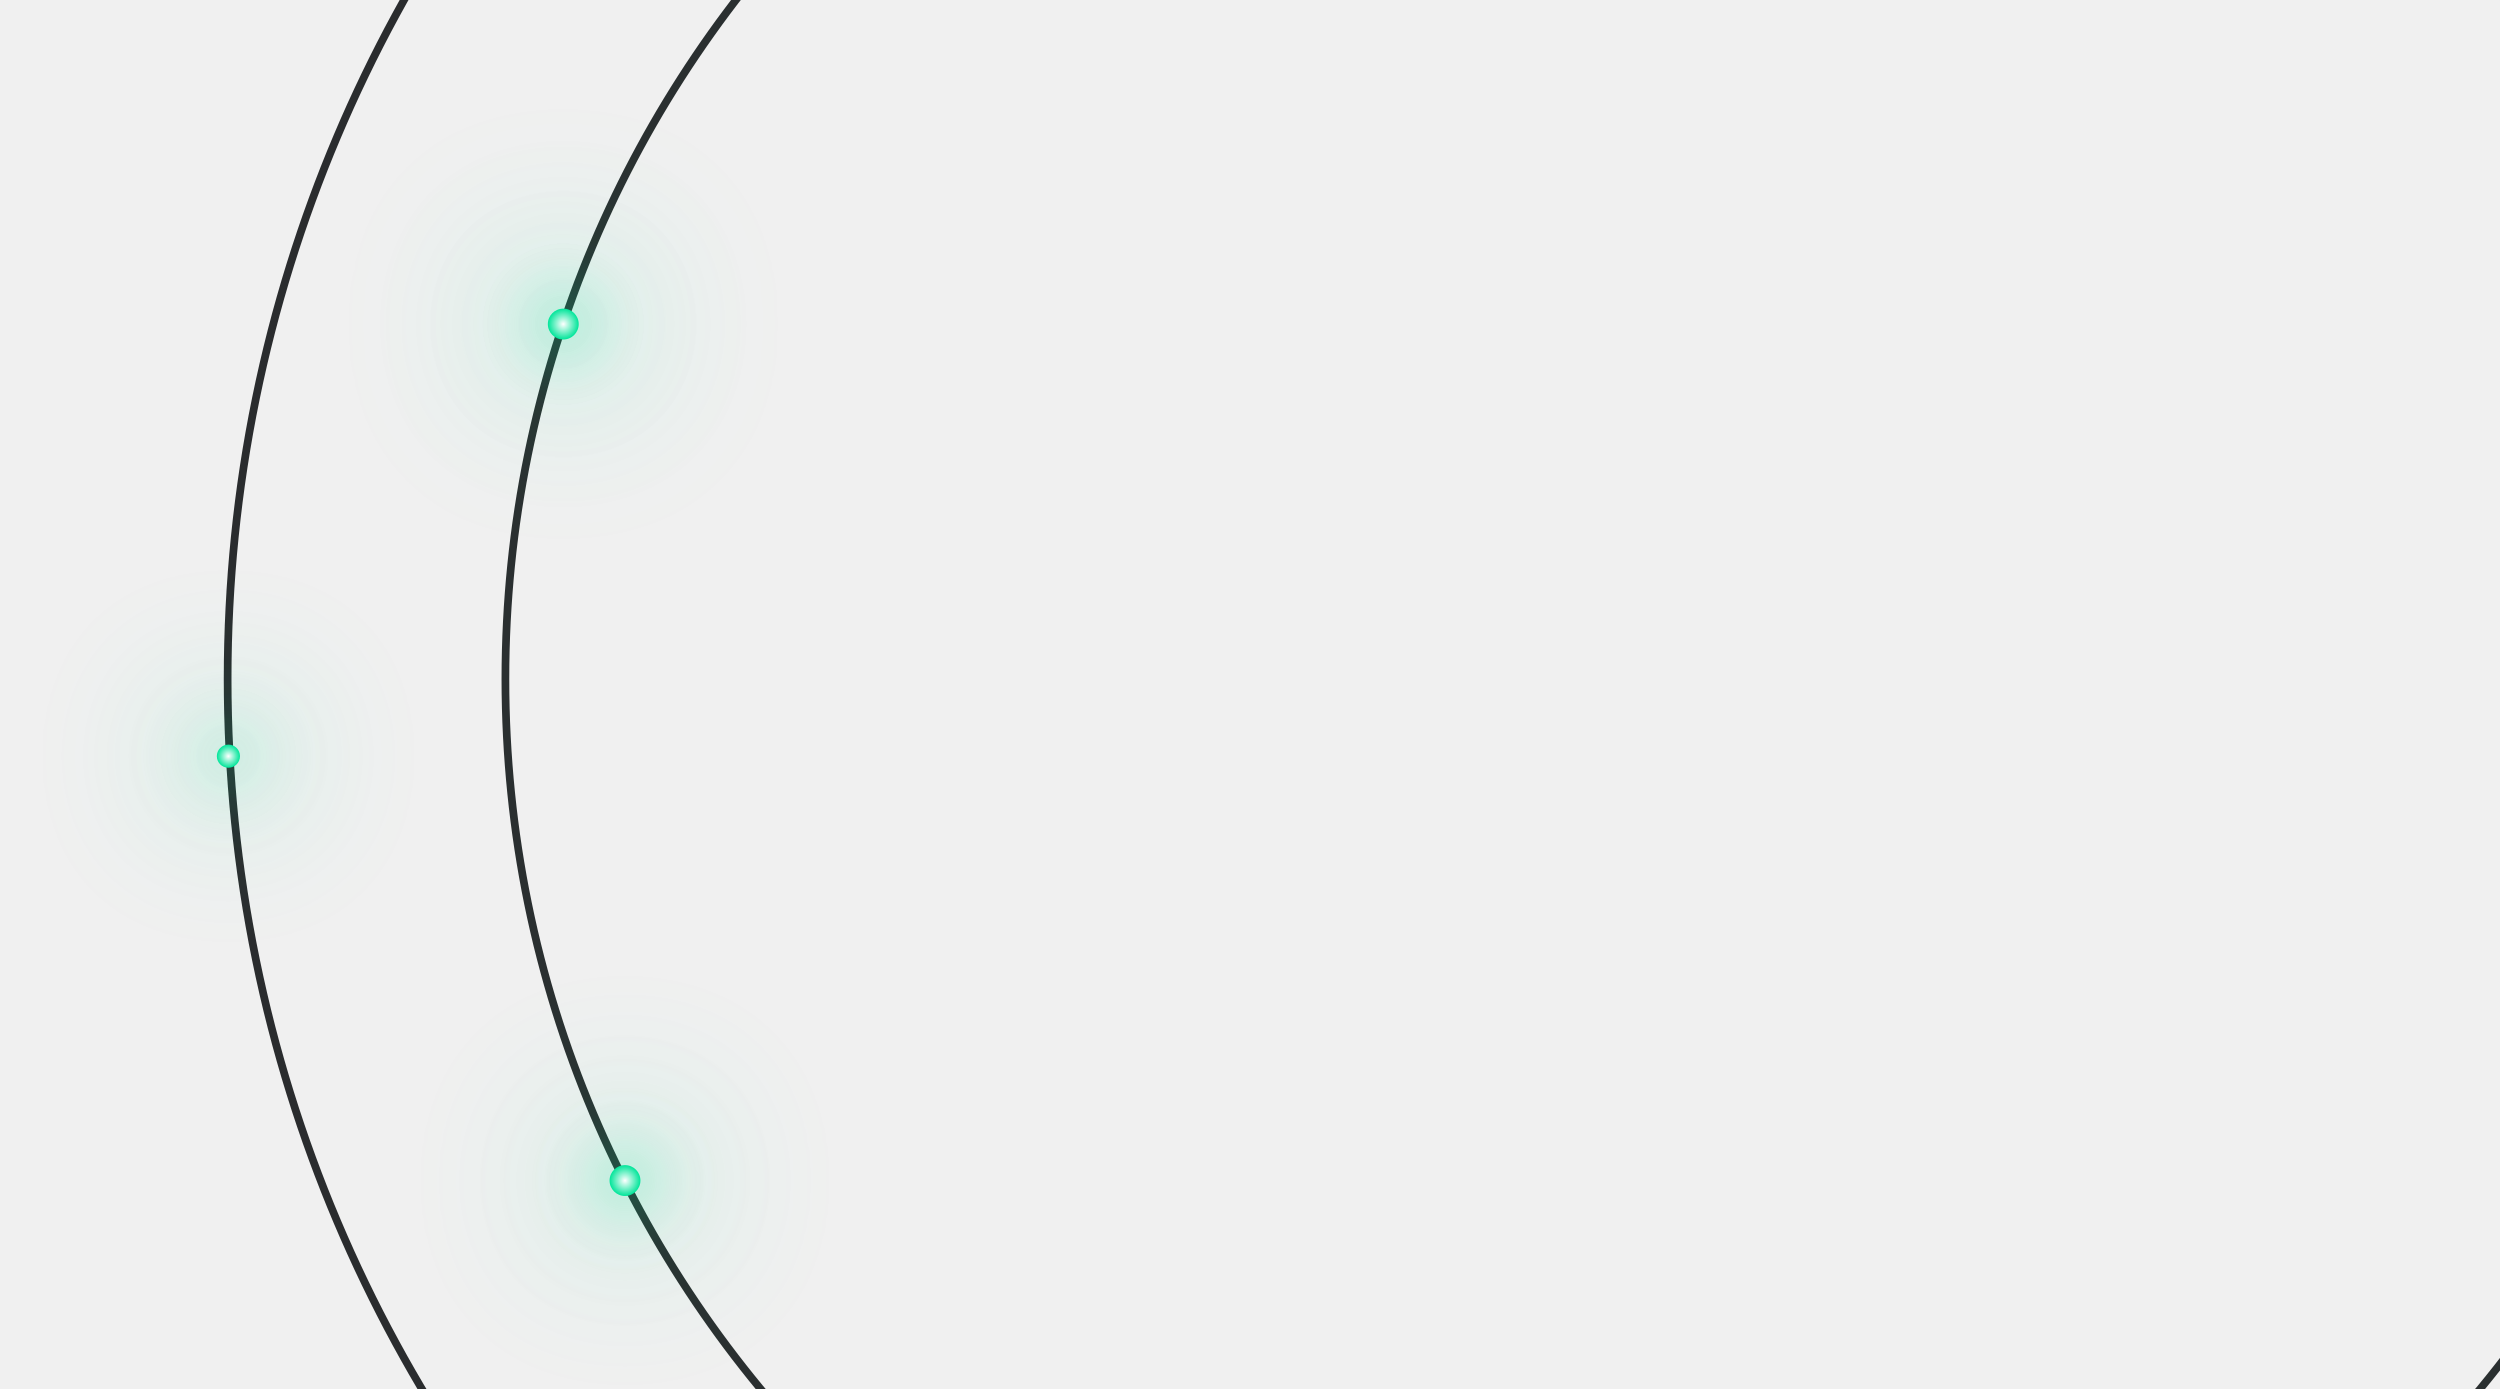
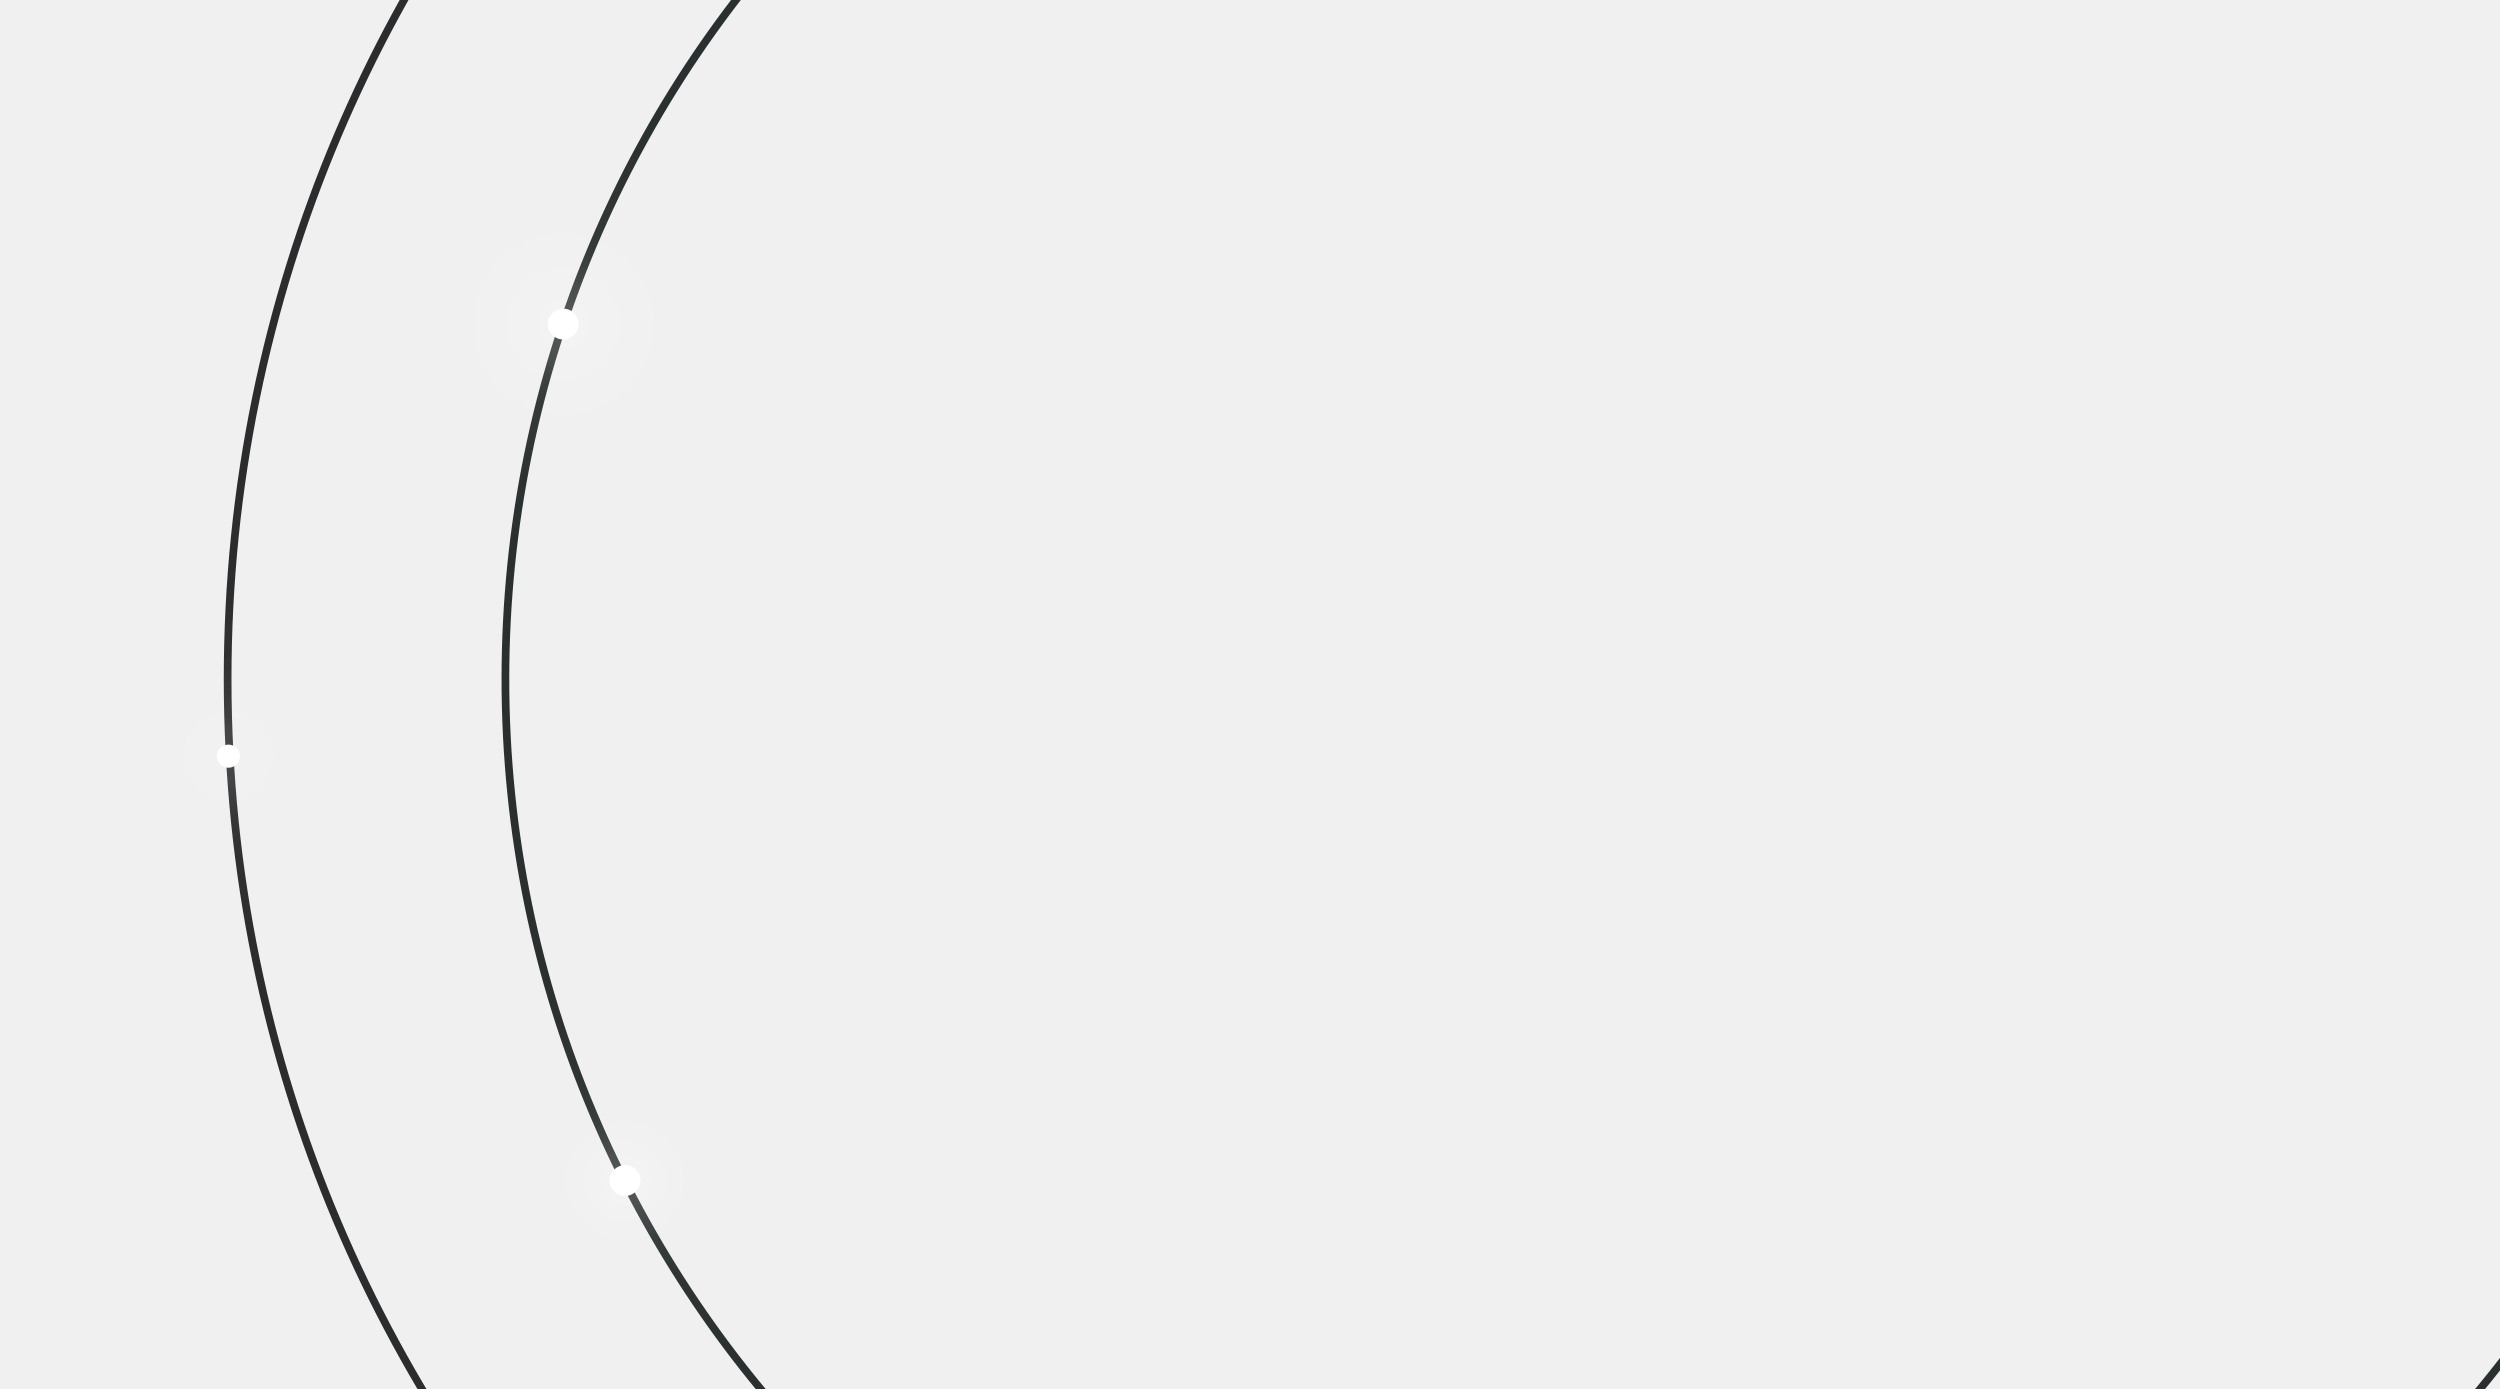
<svg xmlns="http://www.w3.org/2000/svg" width="324" height="180" viewBox="0 0 324 180" fill="none">
  <circle cx="210" cy="88" r="144.5" stroke="#2A2F30" />
  <g opacity="0.12" filter="url(#filter0_f_23669_3361)">
-     <circle cx="11" cy="11" r="11" transform="matrix(-1 0 0 1 84 31)" fill="#00E599" />
+     <circle cx="11" cy="11" r="11" transform="matrix(-1 0 0 1 84 31)" fill="#FFFFFF" />
  </g>
  <g opacity="0.06" filter="url(#filter1_f_23669_3361)">
-     <circle cx="9" cy="9" r="9" transform="matrix(-1 0 0 1 82 33)" fill="#00E599" />
+     <circle cx="9" cy="9" r="9" transform="matrix(-1 0 0 1 82 33)" fill="#FFFFFF" />
  </g>
  <g opacity="0.15" filter="url(#filter2_f_23669_3361)">
-     <circle cx="6" cy="6" r="6" transform="matrix(-1 0 0 1 79 36)" fill="#00E599" />
+     <circle cx="6" cy="6" r="6" transform="matrix(-1 0 0 1 79 36)" fill="#FFFFFF" />
  </g>
  <circle cx="2" cy="2" r="2" transform="matrix(-1 0 0 1 75 40)" fill="url(#paint0_radial_23669_3361)" />
  <g opacity="0.08" filter="url(#filter3_f_23669_3361)">
-     <circle cx="11" cy="11" r="11" transform="matrix(-1 0 0 1 92 142)" fill="#00E599" />
+     <circle cx="11" cy="11" r="11" transform="matrix(-1 0 0 1 92 142)" fill="#FFFFFF" />
  </g>
  <g opacity="0.08" filter="url(#filter4_f_23669_3361)">
-     <circle cx="9" cy="9" r="9" transform="matrix(-1 0 0 1 90 144)" fill="#00E599" />
+     <circle cx="9" cy="9" r="9" transform="matrix(-1 0 0 1 90 144)" fill="#FFFFFF" />
  </g>
  <g opacity="0.15" filter="url(#filter5_f_23669_3361)">
-     <circle cx="6" cy="6" r="6" transform="matrix(-1 0 0 1 87 147)" fill="#00E599" />
+     <circle cx="6" cy="6" r="6" transform="matrix(-1 0 0 1 87 147)" fill="#FFFFFF" />
  </g>
  <circle cx="2" cy="2" r="2" transform="matrix(-1 0 0 1 83 151)" fill="url(#paint1_radial_23669_3361)" />
  <circle cx="210" cy="88" r="180.5" stroke="#2A2C2E" />
  <g opacity="0.05" filter="url(#filter6_f_23669_3361)">
-     <circle cx="11" cy="11" r="11" transform="matrix(-1 0 0 1 40.6016 87)" fill="#00E599" />
+     <circle cx="11" cy="11" r="11" transform="matrix(-1 0 0 1 40.6016 87)" fill="#FFFFFF" />
  </g>
  <g opacity="0.08" filter="url(#filter7_f_23669_3361)">
-     <circle cx="9" cy="9" r="9" transform="matrix(-1 0 0 1 38.6016 89)" fill="#00E599" />
+     <circle cx="9" cy="9" r="9" transform="matrix(-1 0 0 1 38.6016 89)" fill="#FFFFFF" />
  </g>
  <g opacity="0.08" filter="url(#filter8_f_23669_3361)">
-     <circle cx="6" cy="6" r="6" transform="matrix(-1 0 0 1 35.6016 92)" fill="#00E599" />
+     <circle cx="6" cy="6" r="6" transform="matrix(-1 0 0 1 35.6016 92)" fill="#FFFFFF" />
  </g>
  <circle cx="1.5" cy="1.5" r="1.5" transform="matrix(-1 0 0 1 31.1016 96.5)" fill="url(#paint2_radial_23669_3361)" />
  <defs>
    <filter id="filter0_f_23669_3361" x="42" y="11" width="62" height="62" filterUnits="userSpaceOnUse" color-interpolation-filters="sRGB">
      <feFlood flood-opacity="0" result="BackgroundImageFix" />
      <feBlend mode="normal" in="SourceGraphic" in2="BackgroundImageFix" result="shape" />
      <feGaussianBlur stdDeviation="10" result="effect1_foregroundBlur_23669_3361" />
    </filter>
    <filter id="filter1_f_23669_3361" x="44" y="13" width="58" height="58" filterUnits="userSpaceOnUse" color-interpolation-filters="sRGB">
      <feFlood flood-opacity="0" result="BackgroundImageFix" />
      <feBlend mode="normal" in="SourceGraphic" in2="BackgroundImageFix" result="shape" />
      <feGaussianBlur stdDeviation="10" result="effect1_foregroundBlur_23669_3361" />
    </filter>
    <filter id="filter2_f_23669_3361" x="61" y="30" width="24" height="24" filterUnits="userSpaceOnUse" color-interpolation-filters="sRGB">
      <feFlood flood-opacity="0" result="BackgroundImageFix" />
      <feBlend mode="normal" in="SourceGraphic" in2="BackgroundImageFix" result="shape" />
      <feGaussianBlur stdDeviation="3" result="effect1_foregroundBlur_23669_3361" />
    </filter>
    <filter id="filter3_f_23669_3361" x="50" y="122" width="62" height="62" filterUnits="userSpaceOnUse" color-interpolation-filters="sRGB">
      <feFlood flood-opacity="0" result="BackgroundImageFix" />
      <feBlend mode="normal" in="SourceGraphic" in2="BackgroundImageFix" result="shape" />
      <feGaussianBlur stdDeviation="10" result="effect1_foregroundBlur_23669_3361" />
    </filter>
    <filter id="filter4_f_23669_3361" x="52" y="124" width="58" height="58" filterUnits="userSpaceOnUse" color-interpolation-filters="sRGB">
      <feFlood flood-opacity="0" result="BackgroundImageFix" />
      <feBlend mode="normal" in="SourceGraphic" in2="BackgroundImageFix" result="shape" />
      <feGaussianBlur stdDeviation="10" result="effect1_foregroundBlur_23669_3361" />
    </filter>
    <filter id="filter5_f_23669_3361" x="69" y="141" width="24" height="24" filterUnits="userSpaceOnUse" color-interpolation-filters="sRGB">
      <feFlood flood-opacity="0" result="BackgroundImageFix" />
      <feBlend mode="normal" in="SourceGraphic" in2="BackgroundImageFix" result="shape" />
      <feGaussianBlur stdDeviation="3" result="effect1_foregroundBlur_23669_3361" />
    </filter>
    <filter id="filter6_f_23669_3361" x="3.602" y="72" width="52" height="52" filterUnits="userSpaceOnUse" color-interpolation-filters="sRGB">
      <feFlood flood-opacity="0" result="BackgroundImageFix" />
      <feBlend mode="normal" in="SourceGraphic" in2="BackgroundImageFix" result="shape" />
      <feGaussianBlur stdDeviation="7.5" result="effect1_foregroundBlur_23669_3361" />
    </filter>
    <filter id="filter7_f_23669_3361" x="0.602" y="69" width="58" height="58" filterUnits="userSpaceOnUse" color-interpolation-filters="sRGB">
      <feFlood flood-opacity="0" result="BackgroundImageFix" />
      <feBlend mode="normal" in="SourceGraphic" in2="BackgroundImageFix" result="shape" />
      <feGaussianBlur stdDeviation="10" result="effect1_foregroundBlur_23669_3361" />
    </filter>
    <filter id="filter8_f_23669_3361" x="17.602" y="86" width="24" height="24" filterUnits="userSpaceOnUse" color-interpolation-filters="sRGB">
      <feFlood flood-opacity="0" result="BackgroundImageFix" />
      <feBlend mode="normal" in="SourceGraphic" in2="BackgroundImageFix" result="shape" />
      <feGaussianBlur stdDeviation="3" result="effect1_foregroundBlur_23669_3361" />
    </filter>
    <radialGradient id="paint0_radial_23669_3361" cx="0" cy="0" r="1" gradientUnits="userSpaceOnUse" gradientTransform="translate(2 2) rotate(90) scale(2)">
      <stop stop-color="white" />
-       <stop offset="1" stop-color="#00E599" />
+       <stop offset="1" stop-color="#FFFFFF" />
    </radialGradient>
    <radialGradient id="paint1_radial_23669_3361" cx="0" cy="0" r="1" gradientUnits="userSpaceOnUse" gradientTransform="translate(2 2) rotate(90) scale(2)">
      <stop stop-color="white" />
-       <stop offset="1" stop-color="#00E599" />
+       <stop offset="1" stop-color="#FFFFFF" />
    </radialGradient>
    <radialGradient id="paint2_radial_23669_3361" cx="0" cy="0" r="1" gradientUnits="userSpaceOnUse" gradientTransform="translate(1.5 1.5) rotate(90) scale(1.5)">
      <stop stop-color="white" />
-       <stop offset="1" stop-color="#00E599" />
+       <stop offset="1" stop-color="#FFFFFF" />
    </radialGradient>
  </defs>
</svg>
